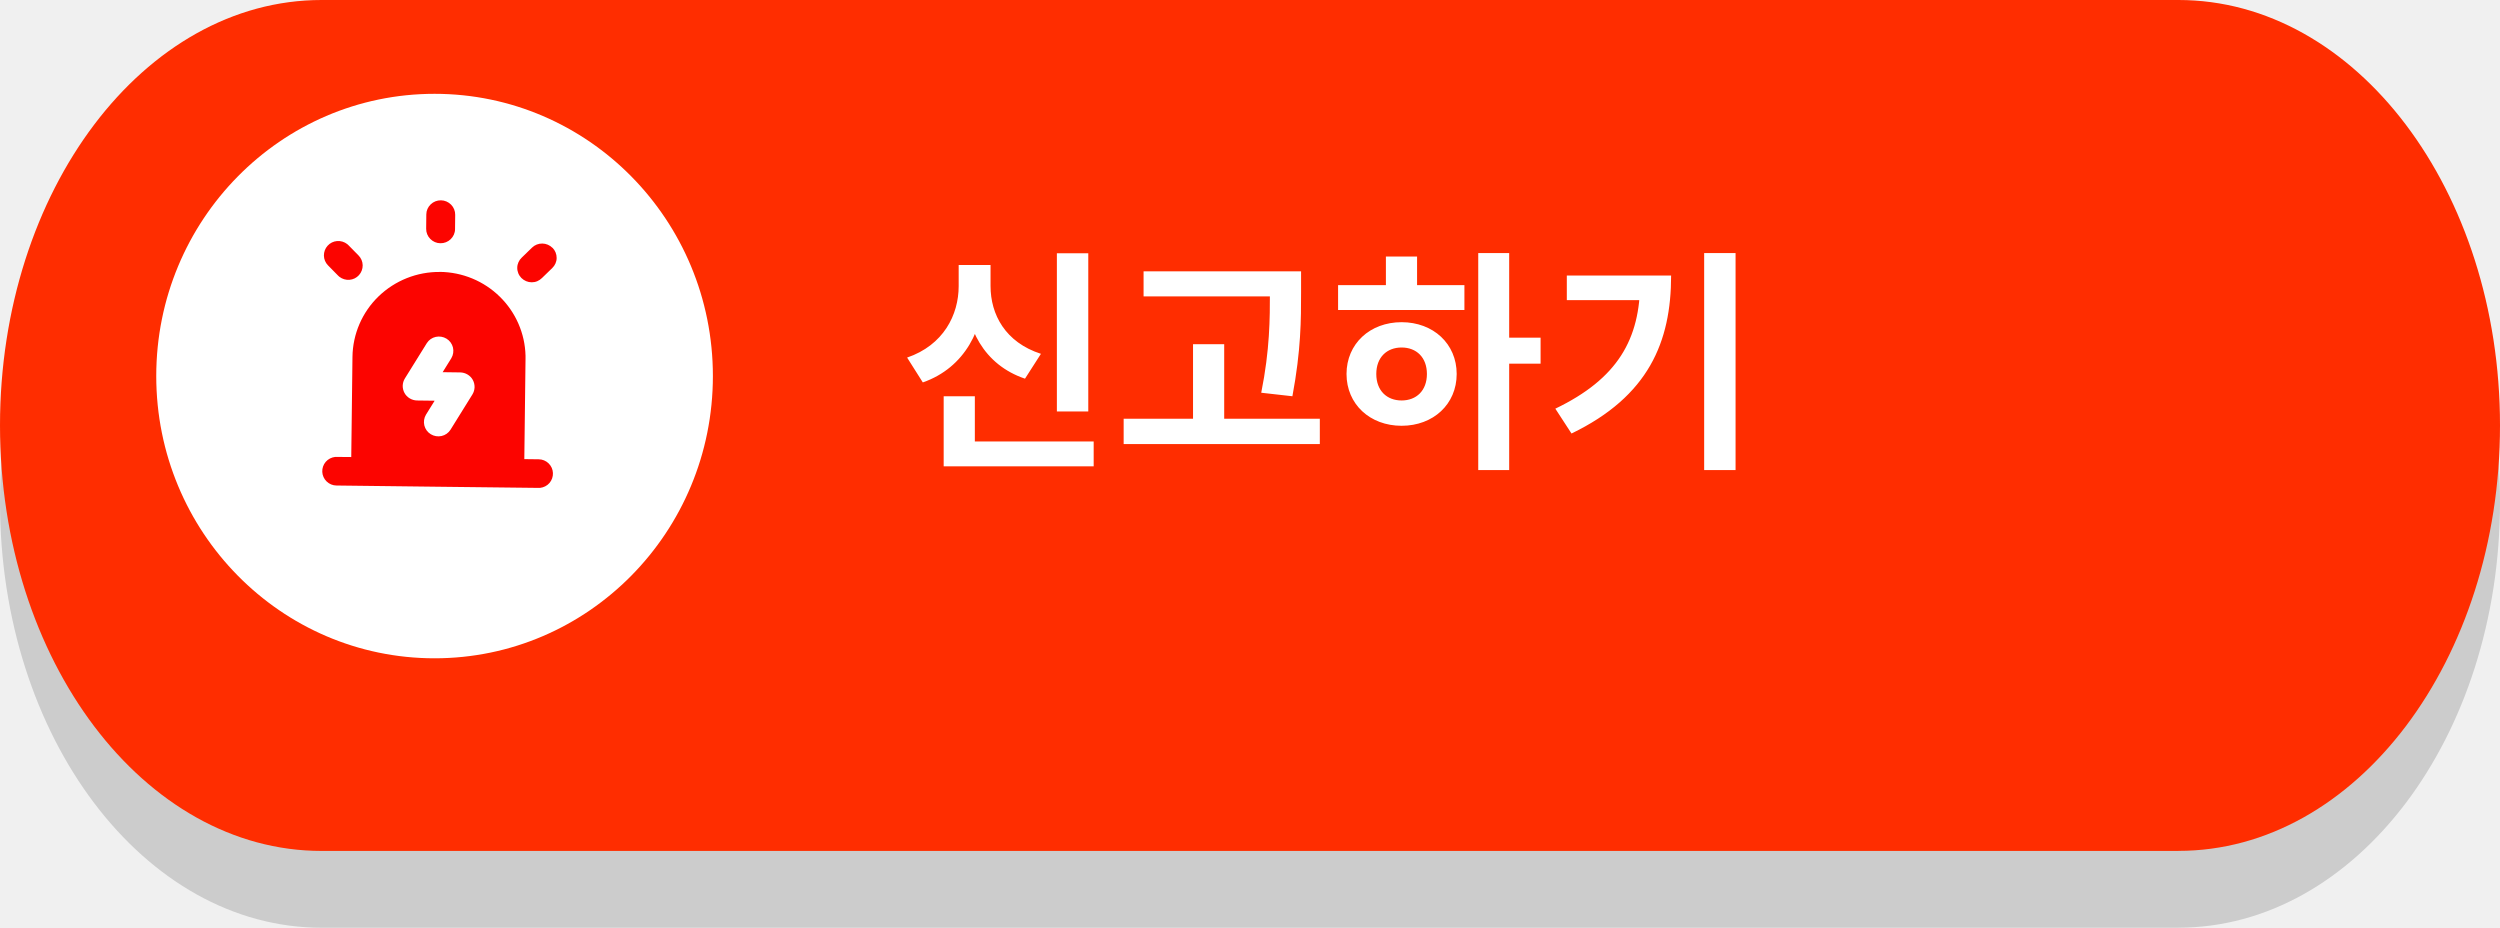
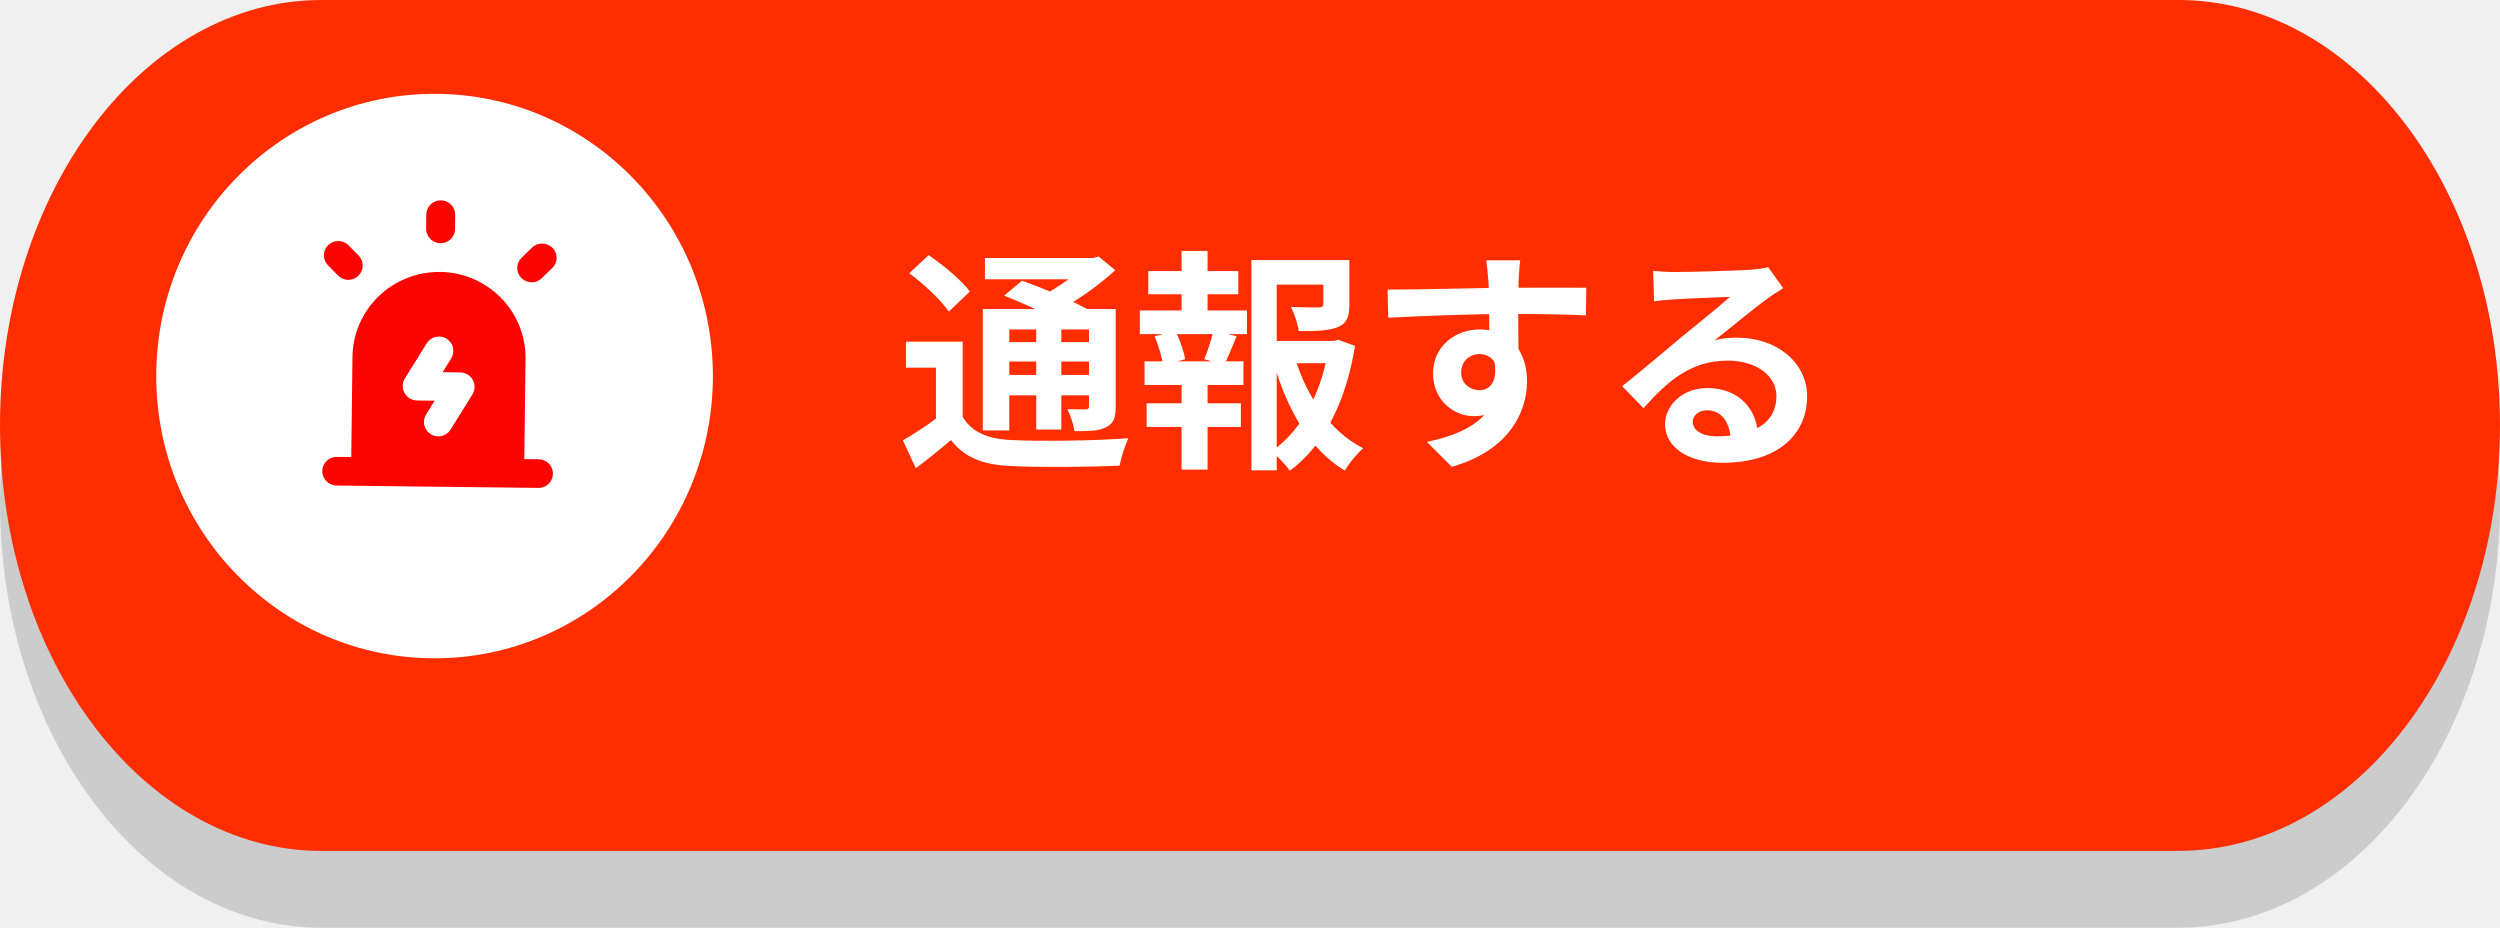
<svg xmlns="http://www.w3.org/2000/svg" width="256" height="95" viewBox="0 0 256 95" fill="none">
  <path d="M223.065 95H32.935C14.746 95 0 75.494 0 51.429C0 27.37 14.746 7.864 32.935 7.864H223.065C241.254 7.864 256 27.37 256 51.429C256 75.488 241.254 94.994 223.065 94.994V95Z" fill="#CCCCCC" />
  <path d="M223.065 87.136H32.935C14.746 87.136 0 67.63 0 43.565C0 19.506 14.746 0 32.935 0H223.065C241.254 0 256 19.506 256 43.565C256 67.624 241.254 87.13 223.065 87.13V87.136Z" fill="#FF2D00" />
  <path d="M44.5 67.41C60.24 67.41 73 54.47 73 38.508C73 22.546 60.24 9.607 44.5 9.607C28.76 9.607 16 22.546 16 38.508C16 54.47 28.76 67.41 44.5 67.41Z" fill="white" />
  <path fill-rule="evenodd" clip-rule="evenodd" d="M45.063 27.842C47.355 27.872 49.548 28.777 51.179 30.38C52.811 31.977 53.757 34.142 53.814 36.419V36.751L53.69 47.014L55.165 47.032C55.54 47.032 55.903 47.185 56.174 47.446C56.444 47.706 56.605 48.061 56.62 48.434C56.636 48.806 56.511 49.173 56.267 49.457C56.023 49.741 55.675 49.918 55.3 49.96H55.129L44.793 49.841L34.456 49.717C34.082 49.717 33.718 49.563 33.448 49.303C33.178 49.043 33.017 48.688 33.001 48.315C32.986 47.943 33.11 47.576 33.355 47.292C33.599 47.008 33.947 46.831 34.321 46.789H34.493L35.969 46.801L36.093 36.538C36.124 34.207 37.081 31.977 38.764 30.35C40.448 28.724 42.714 27.819 45.063 27.848V27.842ZM43.707 35.136L41.462 38.75C41.321 38.975 41.248 39.229 41.238 39.49C41.233 39.75 41.295 40.01 41.42 40.241C41.545 40.471 41.732 40.661 41.961 40.797C42.189 40.933 42.444 41.004 42.709 41.01L44.507 41.033L43.618 42.465C43.421 42.796 43.364 43.193 43.452 43.565C43.545 43.938 43.779 44.263 44.112 44.464C44.439 44.666 44.84 44.731 45.214 44.648C45.593 44.565 45.92 44.334 46.128 44.009L48.373 40.395C48.514 40.17 48.586 39.916 48.597 39.655C48.602 39.395 48.54 39.135 48.415 38.904C48.29 38.673 48.103 38.484 47.874 38.348C47.646 38.212 47.391 38.141 47.126 38.135L45.328 38.111L46.217 36.68C46.414 36.349 46.471 35.952 46.383 35.58C46.289 35.207 46.056 34.882 45.723 34.68C45.395 34.479 44.995 34.414 44.621 34.497C44.242 34.58 43.914 34.81 43.707 35.136ZM35.558 24.997L35.693 25.121L36.722 26.168C36.982 26.434 37.133 26.789 37.138 27.162C37.143 27.535 37.008 27.895 36.758 28.174C36.509 28.451 36.161 28.623 35.787 28.653C35.413 28.682 35.044 28.57 34.747 28.339L34.612 28.215L33.583 27.168C33.324 26.902 33.173 26.547 33.168 26.174C33.162 25.801 33.297 25.441 33.547 25.163C33.796 24.885 34.145 24.713 34.519 24.683C34.893 24.654 35.262 24.766 35.558 24.997ZM56.579 25.375C56.854 25.654 57.005 26.026 57 26.417C57 26.807 56.834 27.174 56.553 27.446L55.498 28.469C55.358 28.605 55.197 28.718 55.015 28.795C54.833 28.872 54.641 28.907 54.443 28.907C54.246 28.907 54.053 28.866 53.871 28.789C53.69 28.712 53.528 28.599 53.388 28.463C53.253 28.321 53.144 28.162 53.071 27.978C52.998 27.795 52.962 27.606 52.967 27.41C52.967 27.215 53.014 27.026 53.092 26.849C53.17 26.671 53.284 26.511 53.43 26.375L54.485 25.352C54.765 25.08 55.145 24.932 55.534 24.938C55.924 24.944 56.298 25.103 56.574 25.381L56.579 25.375ZM45.151 20.513C45.541 20.513 45.915 20.679 46.191 20.957C46.466 21.235 46.617 21.608 46.612 21.998L46.596 23.465C46.596 23.855 46.43 24.222 46.149 24.494C45.868 24.766 45.489 24.914 45.099 24.908C44.71 24.908 44.335 24.743 44.06 24.465C43.785 24.186 43.634 23.814 43.639 23.424L43.655 21.956C43.655 21.566 43.821 21.199 44.102 20.927C44.382 20.655 44.761 20.507 45.151 20.513Z" fill="#FC0400" />
-   <path d="M108.224 25.936H111.44V42.136H108.224V25.936ZM96.632 45.208H111.992V47.752H96.632V45.208ZM96.632 40.576H99.824V46.528H96.632V40.576ZM98.168 27.136H100.808V29.296C100.808 33.64 98.816 37.648 94.496 39.16L92.888 36.616C96.608 35.344 98.168 32.248 98.168 29.296V27.136ZM98.816 27.136H101.432V29.296C101.432 32.2 102.944 35.056 106.592 36.232L104.96 38.776C100.76 37.36 98.816 33.592 98.816 29.296V27.136ZM117.102 27.784H131.19V30.352H117.102V27.784ZM115.062 42.88H135.15V45.472H115.062V42.88ZM122.166 35.248H125.358V44.152H122.166V35.248ZM130.038 27.784H133.23V29.92C133.23 32.704 133.23 35.824 132.342 40.576L129.15 40.216C130.038 35.8 130.038 32.584 130.038 29.92V27.784ZM151.372 25.912H154.54V48.136H151.372V25.912ZM153.82 34.576H157.756V37.24H153.82V34.576ZM137.02 29.2H149.956V31.744H137.02V29.2ZM143.524 32.992C146.764 32.992 149.164 35.2 149.164 38.296C149.164 41.392 146.764 43.6 143.524 43.6C140.284 43.6 137.884 41.392 137.884 38.296C137.884 35.2 140.284 32.992 143.524 32.992ZM143.524 35.584C142.012 35.584 140.932 36.592 140.932 38.296C140.932 40 142.012 41.008 143.524 41.008C145.036 41.008 146.116 40 146.116 38.296C146.116 36.592 145.036 35.584 143.524 35.584ZM141.916 26.272H145.108V30.16H141.916V26.272ZM174.506 25.912H177.722V48.136H174.506V25.912ZM167.954 28.216H171.122C171.122 35.008 168.818 40.576 160.922 44.392L159.266 41.848C165.65 38.776 167.954 34.744 167.954 28.792V28.216ZM160.442 28.216H169.466V30.736H160.442V28.216Z" fill="white" />
+   <path d="M98.576 34.984V43.816H95.84V37.648H92.768V34.984H98.576ZM98.576 42.688C99.536 44.296 101.192 44.968 103.664 45.064C106.52 45.208 112.232 45.136 115.544 44.872C115.232 45.52 114.8 46.84 114.656 47.68C111.68 47.824 106.568 47.872 103.616 47.728C100.736 47.608 98.816 46.912 97.376 45.064C96.272 46 95.144 46.936 93.776 47.944L92.456 45.088C93.584 44.44 94.928 43.576 96.08 42.688H98.576ZM93.104 27.976L95.096 26.128C96.584 27.136 98.456 28.696 99.32 29.848L97.16 31.912C96.392 30.76 94.592 29.08 93.104 27.976ZM102.824 30.28L104.648 28.744C106.784 29.488 109.808 30.784 111.44 31.72L109.472 33.424C108.008 32.512 105.032 31.144 102.824 30.28ZM100.64 31.648H112.856V33.736H103.352V44.08H100.64V31.648ZM111.512 31.648H114.248V41.584C114.248 42.76 114.056 43.36 113.264 43.744C112.52 44.152 111.464 44.152 110.024 44.152C109.928 43.456 109.616 42.52 109.304 41.896C110.072 41.92 110.912 41.92 111.152 41.92C111.44 41.92 111.512 41.824 111.512 41.56V31.648ZM100.856 26.416H112.304V28.6H100.856V26.416ZM102.152 35.032H112.448V37.024H102.152V35.032ZM102.152 38.392H112.448V40.48H102.152V38.392ZM106.112 32.632H108.68V43.984H106.112V32.632ZM111.272 26.416H111.92L112.496 26.272L114.2 27.664C112.496 29.248 110.12 30.952 107.912 32.008C107.576 31.528 106.88 30.784 106.472 30.4C108.272 29.536 110.36 28.024 111.272 26.92V26.416ZM129.56 34.912H136.904V37.192H129.56V34.912ZM128.144 26.632H136.976V29.152H130.736V48.16H128.144V26.632ZM135.512 26.632H138.176V31.168C138.176 32.392 137.936 33.112 137 33.496C136.064 33.88 134.768 33.904 132.992 33.904C132.896 33.16 132.536 32.128 132.2 31.432C133.376 31.48 134.696 31.48 135.032 31.48C135.416 31.456 135.512 31.384 135.512 31.12V26.632ZM132.584 36.592C133.784 40.576 136.208 44.2 139.592 45.904C138.968 46.432 138.128 47.464 137.696 48.184C134.144 46.048 131.792 41.944 130.424 37.144L132.584 36.592ZM136.064 34.912H136.568L137.024 34.792L138.752 35.416C137.888 40.888 135.68 45.544 132.08 48.208C131.648 47.56 130.808 46.72 130.184 46.24C133.472 43.96 135.464 39.808 136.064 35.464V34.912ZM117.584 27.76H126.8V30.136H117.584V27.76ZM117.416 41.296H127.064V43.72H117.416V41.296ZM116.72 31.792H127.688V34.216H116.72V31.792ZM117.2 37H127.328V39.424H117.2V37ZM120.992 25.696H123.656V32.704H120.992V25.696ZM120.992 38.008H123.656V48.088H120.992V38.008ZM124.256 33.856L126.632 34.432C126.152 35.536 125.744 36.616 125.36 37.36L123.32 36.784C123.656 35.968 124.064 34.72 124.256 33.856ZM118.232 34.432L120.368 33.904C120.824 34.792 121.256 36.04 121.352 36.784L119.096 37.408C119 36.64 118.64 35.392 118.232 34.432ZM155.672 26.656C155.6 27.064 155.528 28.336 155.504 28.72C155.432 30.304 155.48 35.2 155.504 37.12L152.504 36.112C152.504 34.624 152.504 30.016 152.408 28.744C152.336 27.784 152.24 26.968 152.192 26.656H155.672ZM142.088 29.656C145.664 29.656 152 29.464 155 29.464C157.448 29.464 161.096 29.44 162.44 29.464L162.392 32.296C160.904 32.224 158.456 32.152 154.928 32.152C150.56 32.152 145.784 32.344 142.16 32.536L142.088 29.656ZM155.096 36.76C155.096 40.672 153.656 42.616 150.896 42.616C149.048 42.616 146.744 41.152 146.744 38.224C146.744 35.512 148.952 33.736 151.544 33.736C154.712 33.736 156.368 36.064 156.368 39.04C156.368 42.184 154.52 46.144 148.664 47.8L146.12 45.256C150.2 44.368 153.392 42.76 153.392 38.56C153.392 37 152.552 36.256 151.496 36.256C150.56 36.256 149.624 36.904 149.624 38.176C149.624 39.256 150.512 39.952 151.496 39.952C152.624 39.952 153.608 38.992 152.84 36.136L155.096 36.76ZM169.28 27.736C169.952 27.808 170.768 27.856 171.44 27.856C172.736 27.856 177.848 27.736 179.216 27.616C180.224 27.544 180.776 27.448 181.064 27.352L182.6 29.512C182.048 29.872 181.472 30.208 180.944 30.616C179.648 31.528 177.128 33.64 175.592 34.84C176.408 34.624 177.128 34.576 177.872 34.576C181.952 34.576 185.048 37.12 185.048 40.6C185.048 44.392 182.168 47.392 176.36 47.392C173.024 47.392 170.504 45.88 170.504 43.456C170.504 41.512 172.28 39.736 174.824 39.736C178.112 39.736 179.936 41.944 180.008 44.584L177.2 44.944C177.152 43.216 176.24 42.016 174.824 42.016C173.936 42.016 173.336 42.568 173.336 43.192C173.336 44.08 174.32 44.68 175.784 44.68C179.84 44.68 181.904 43.144 181.904 40.576C181.904 38.392 179.744 36.928 176.936 36.928C173.24 36.928 170.864 38.896 168.296 41.8L166.112 39.544C167.816 38.2 170.72 35.752 172.112 34.576C173.456 33.472 175.976 31.456 177.152 30.4C175.928 30.448 172.616 30.568 171.32 30.664C170.672 30.712 169.928 30.76 169.376 30.856L169.28 27.736Z" fill="white" />
</svg>
